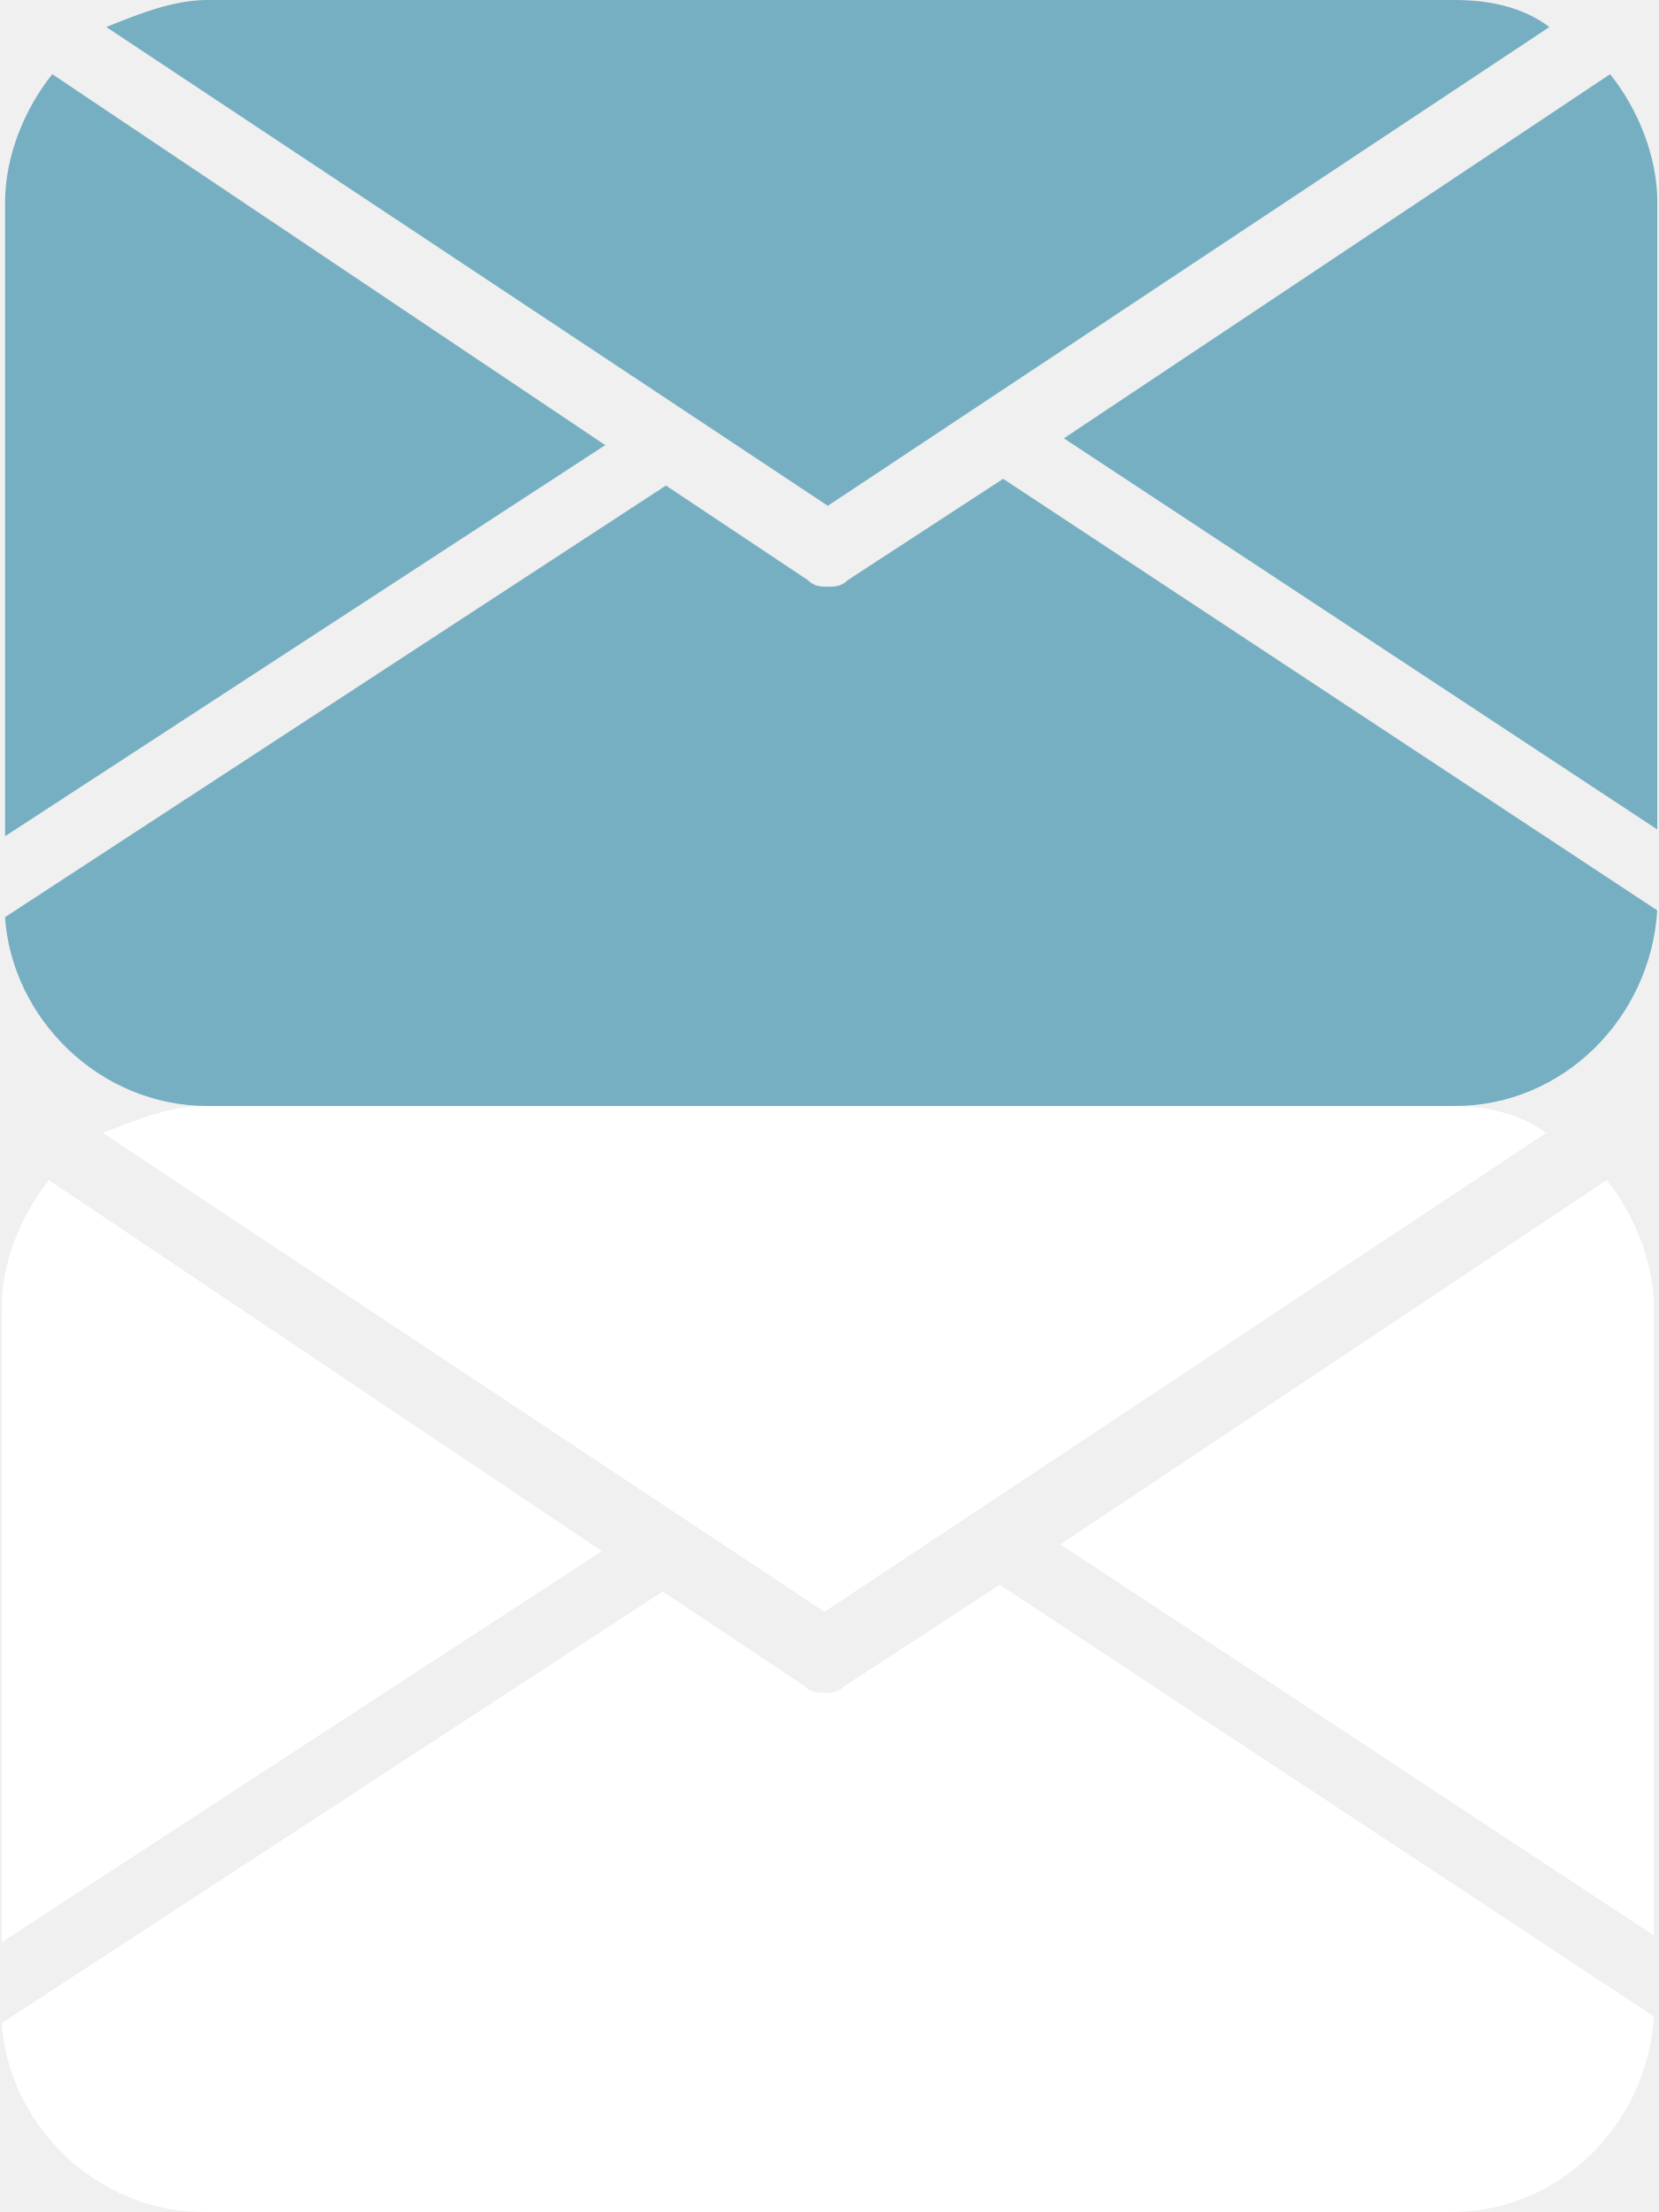
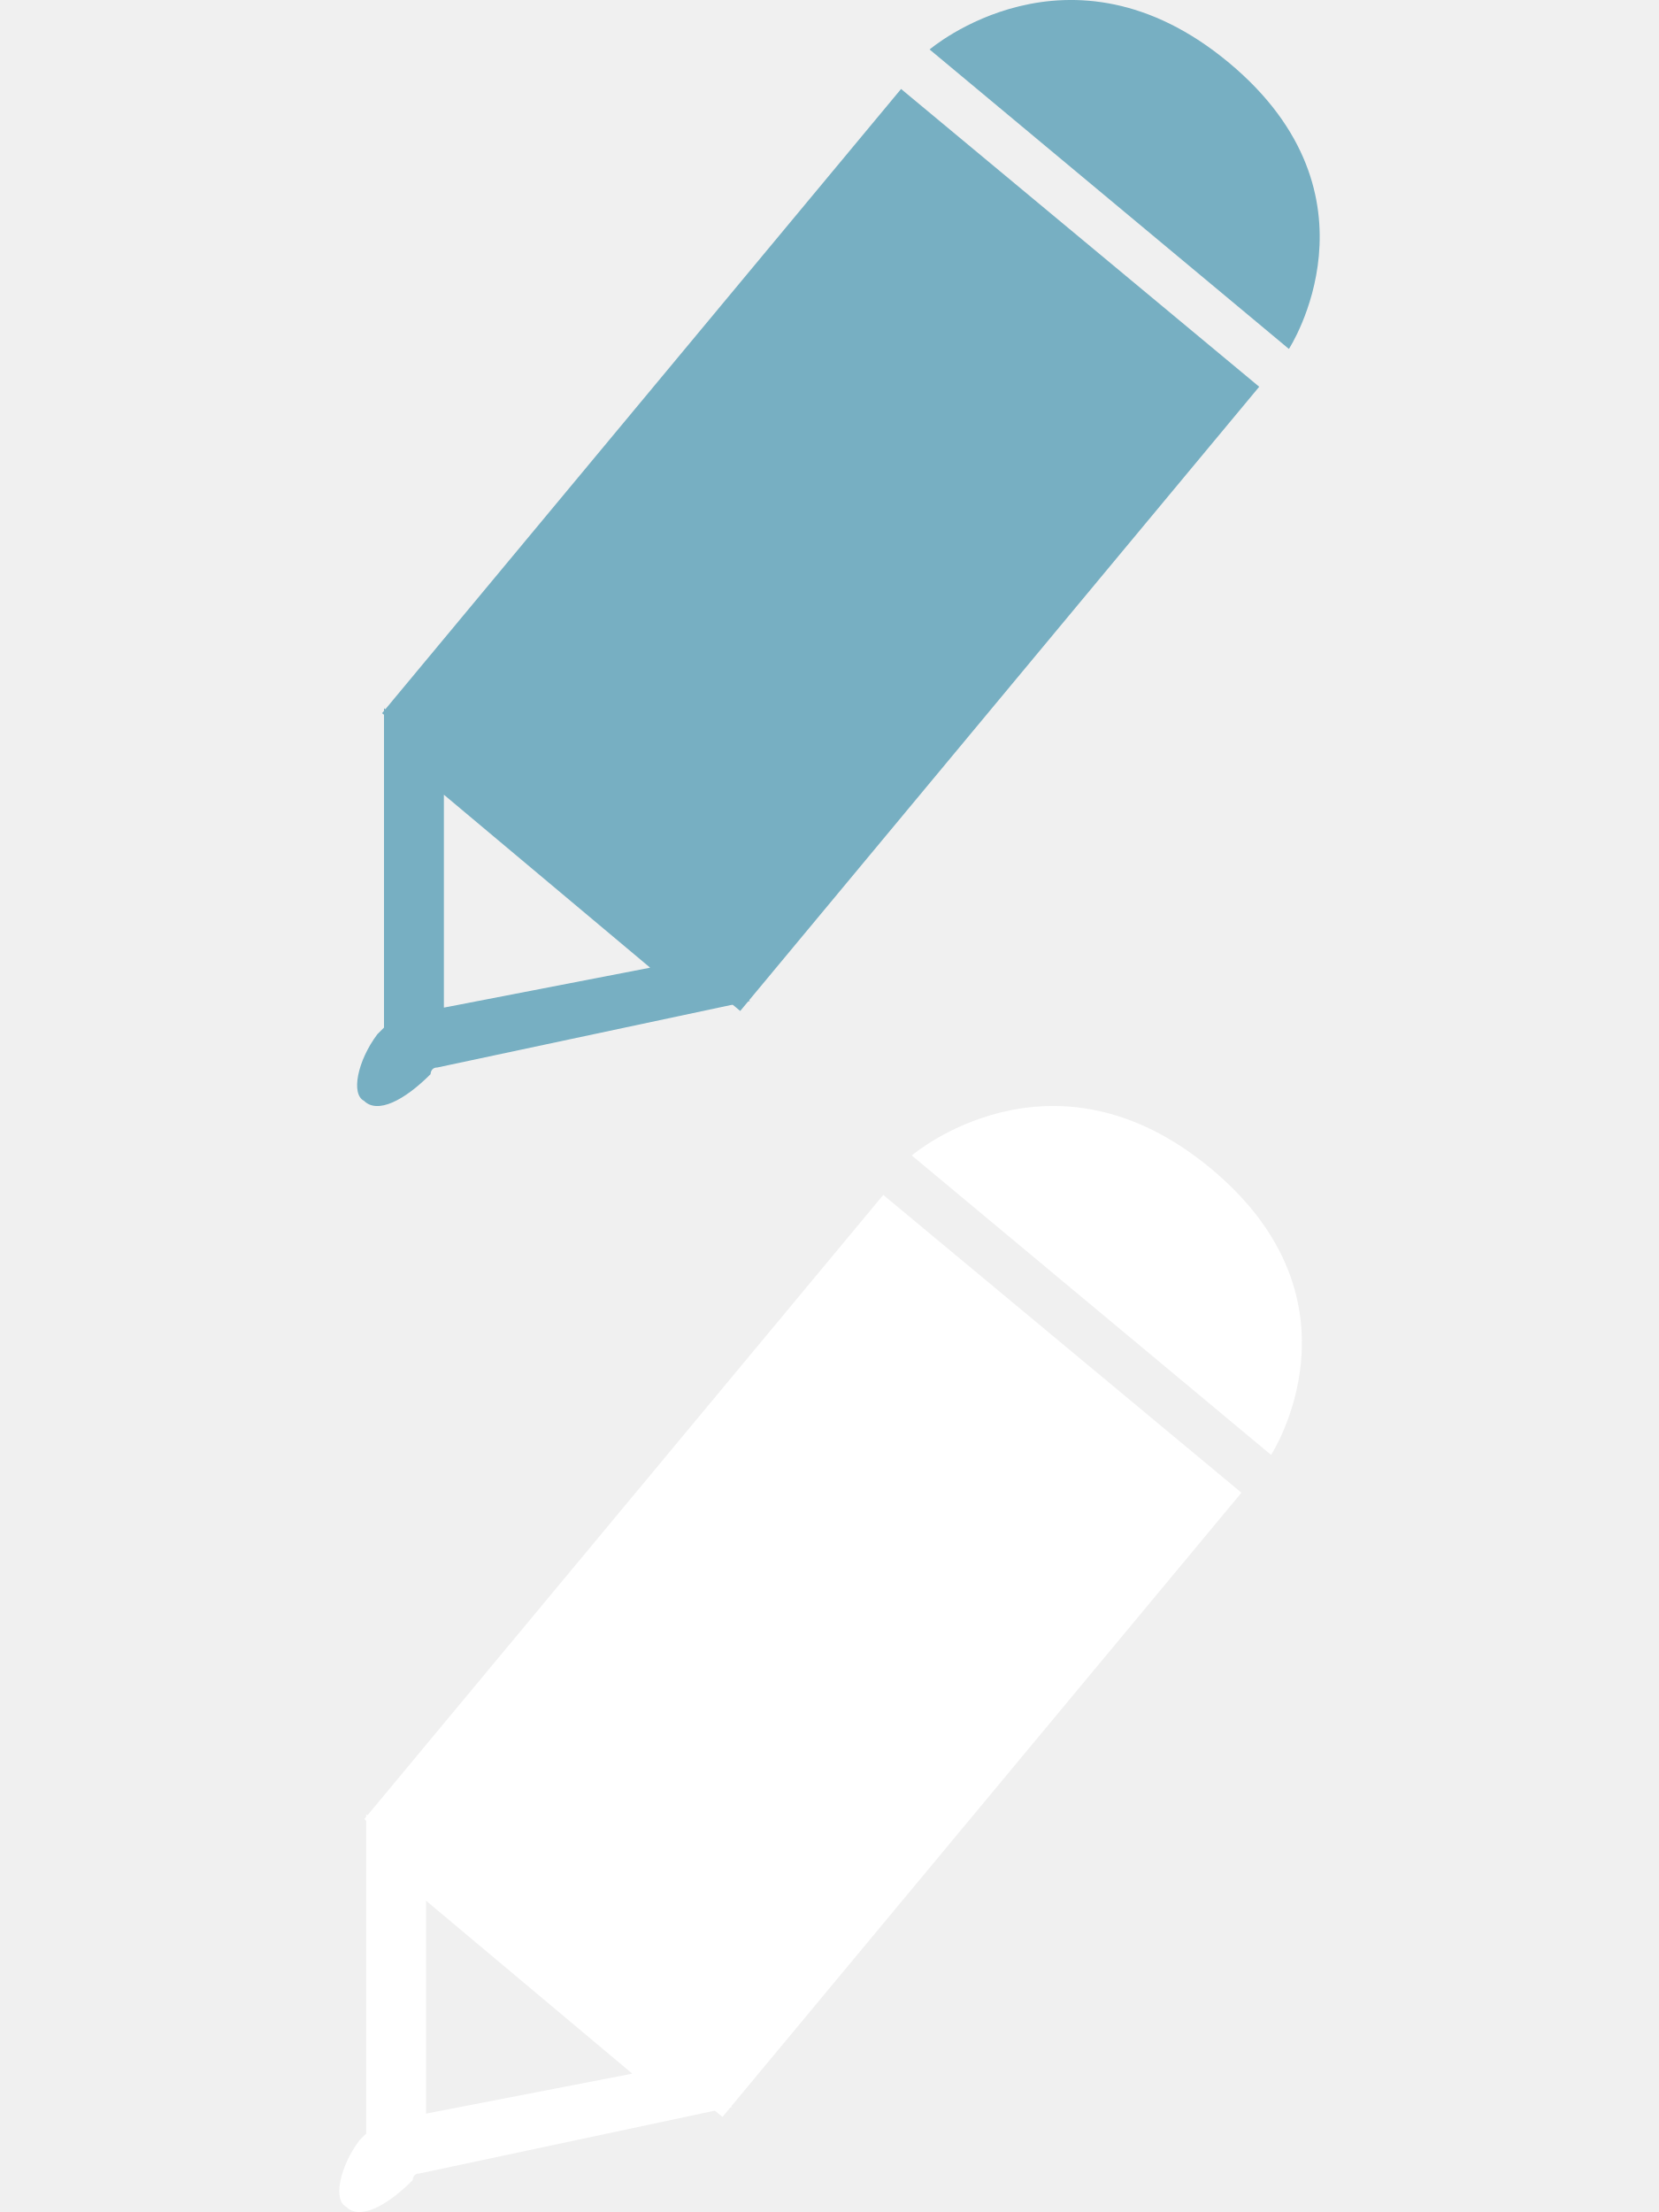
<svg xmlns="http://www.w3.org/2000/svg" version="1.1" id="Layer_1" x="0px" y="0px" width="75px" height="100px" viewBox="0 0 75 100" enable-background="new 0 0 75 100" xml:space="preserve">
  <g>
    <g>
-       <path fill="#77AFC2" d="M70.046,1.221C68.826,0.305,67.302,0,65.777,0H9.375C7.852,0,6.326,0.609,4.803,1.221l32.621,21.646    L70.046,1.221z" />
-       <path fill="#77AFC2" d="M74.924,37.5V9.146c0-2.135-0.915-4.269-2.134-5.793L48.095,19.816L74.924,37.5z" />
-       <g>
-         <path fill="#77AFC2" d="M27.363,20.122l-25-16.769C1.143,4.878,0.229,7.012,0.229,9.146v28.658L27.363,20.122z" />
-         <path fill="#77AFC2" d="M45.351,21.646l-7.013,4.572c-0.305,0.305-0.609,0.305-0.915,0.305c-0.305,0-0.609,0-0.915-0.305     l-6.402-4.268L0.227,41.463c0.306,4.573,4.27,8.536,9.146,8.536h56.402c4.878,0,8.842-3.963,9.146-8.842L45.351,21.646z" />
-       </g>
+       <rect x="26.571" y="6.515" transform="matrix(0.7689 0.6393 -0.6393 0.7689 24.4705 -17.9739)" fill="#77AFC2" width="21.057" height="36.701" />
+       <path fill="#77AFC2" d="M42.026,2.237c0,0,6.316-5.415,13.536,0.602c7.219,6.016,2.707,12.936,2.707,12.936L42.026,2.237z" />
+       <path fill="#77AFC2" d="M17.36,32.017v14.438l-0.301,0.301c-0.901,1.203-1.203,2.708-0.603,3.01c0.603,0.602,1.806,0,3.009-1.205    c0,0,0-0.301,0.301-0.301l14.138-3.008L17.36,32.017z M20.067,35.927l9.325,7.82l-9.325,1.805V35.927z" />
    </g>
  </g>
  <g>
    <g>
-       <path fill="#FFFFFF" d="M69.894,51.221c-1.221-0.914-2.744-1.22-4.27-1.22H9.223c-1.524,0-3.049,0.61-4.574,1.22l32.623,21.646    L69.894,51.221z" />
-       <path fill="#FFFFFF" d="M74.771,87.5V59.146c0-2.135-0.915-4.269-2.135-5.793L47.942,69.818L74.771,87.5z" />
-       <g>
-         <path fill="#FFFFFF" d="M27.21,70.123l-25-16.77c-1.22,1.524-2.134,3.658-2.134,5.793v28.657L27.21,70.123z" />
-         <path fill="#FFFFFF" d="M45.198,71.646l-7.012,4.573c-0.307,0.306-0.61,0.306-0.915,0.306c-0.306,0-0.609,0-0.914-0.306     l-6.403-4.269L0.076,91.465C0.381,96.037,4.346,100,9.223,100h56.401c4.878,0,8.842-3.963,9.146-8.842L45.198,71.646z" />
-       </g>
+       <rect x="25.763" y="56.513" transform="matrix(0.7689 0.6393 -0.6393 0.7689 56.2506 -5.9035)" fill="#FFFFFF" width="21.059" height="36.701" />
+       <path fill="#FFFFFF" d="M41.219,52.237c0,0,6.315-5.415,13.537,0.602c7.219,6.016,2.707,12.934,2.707,12.934L41.219,52.237z" />
+       <path fill="#FFFFFF" d="M16.554,82.016v14.438l-0.302,0.301c-0.901,1.203-1.202,2.708-0.602,3.009    c0.602,0.603,1.805,0,3.008-1.204c0,0,0-0.301,0.301-0.301l14.139-3.008L16.554,82.016z M19.261,85.927l9.325,7.82l-9.325,1.805    V85.927z" />
    </g>
  </g>
</svg>
